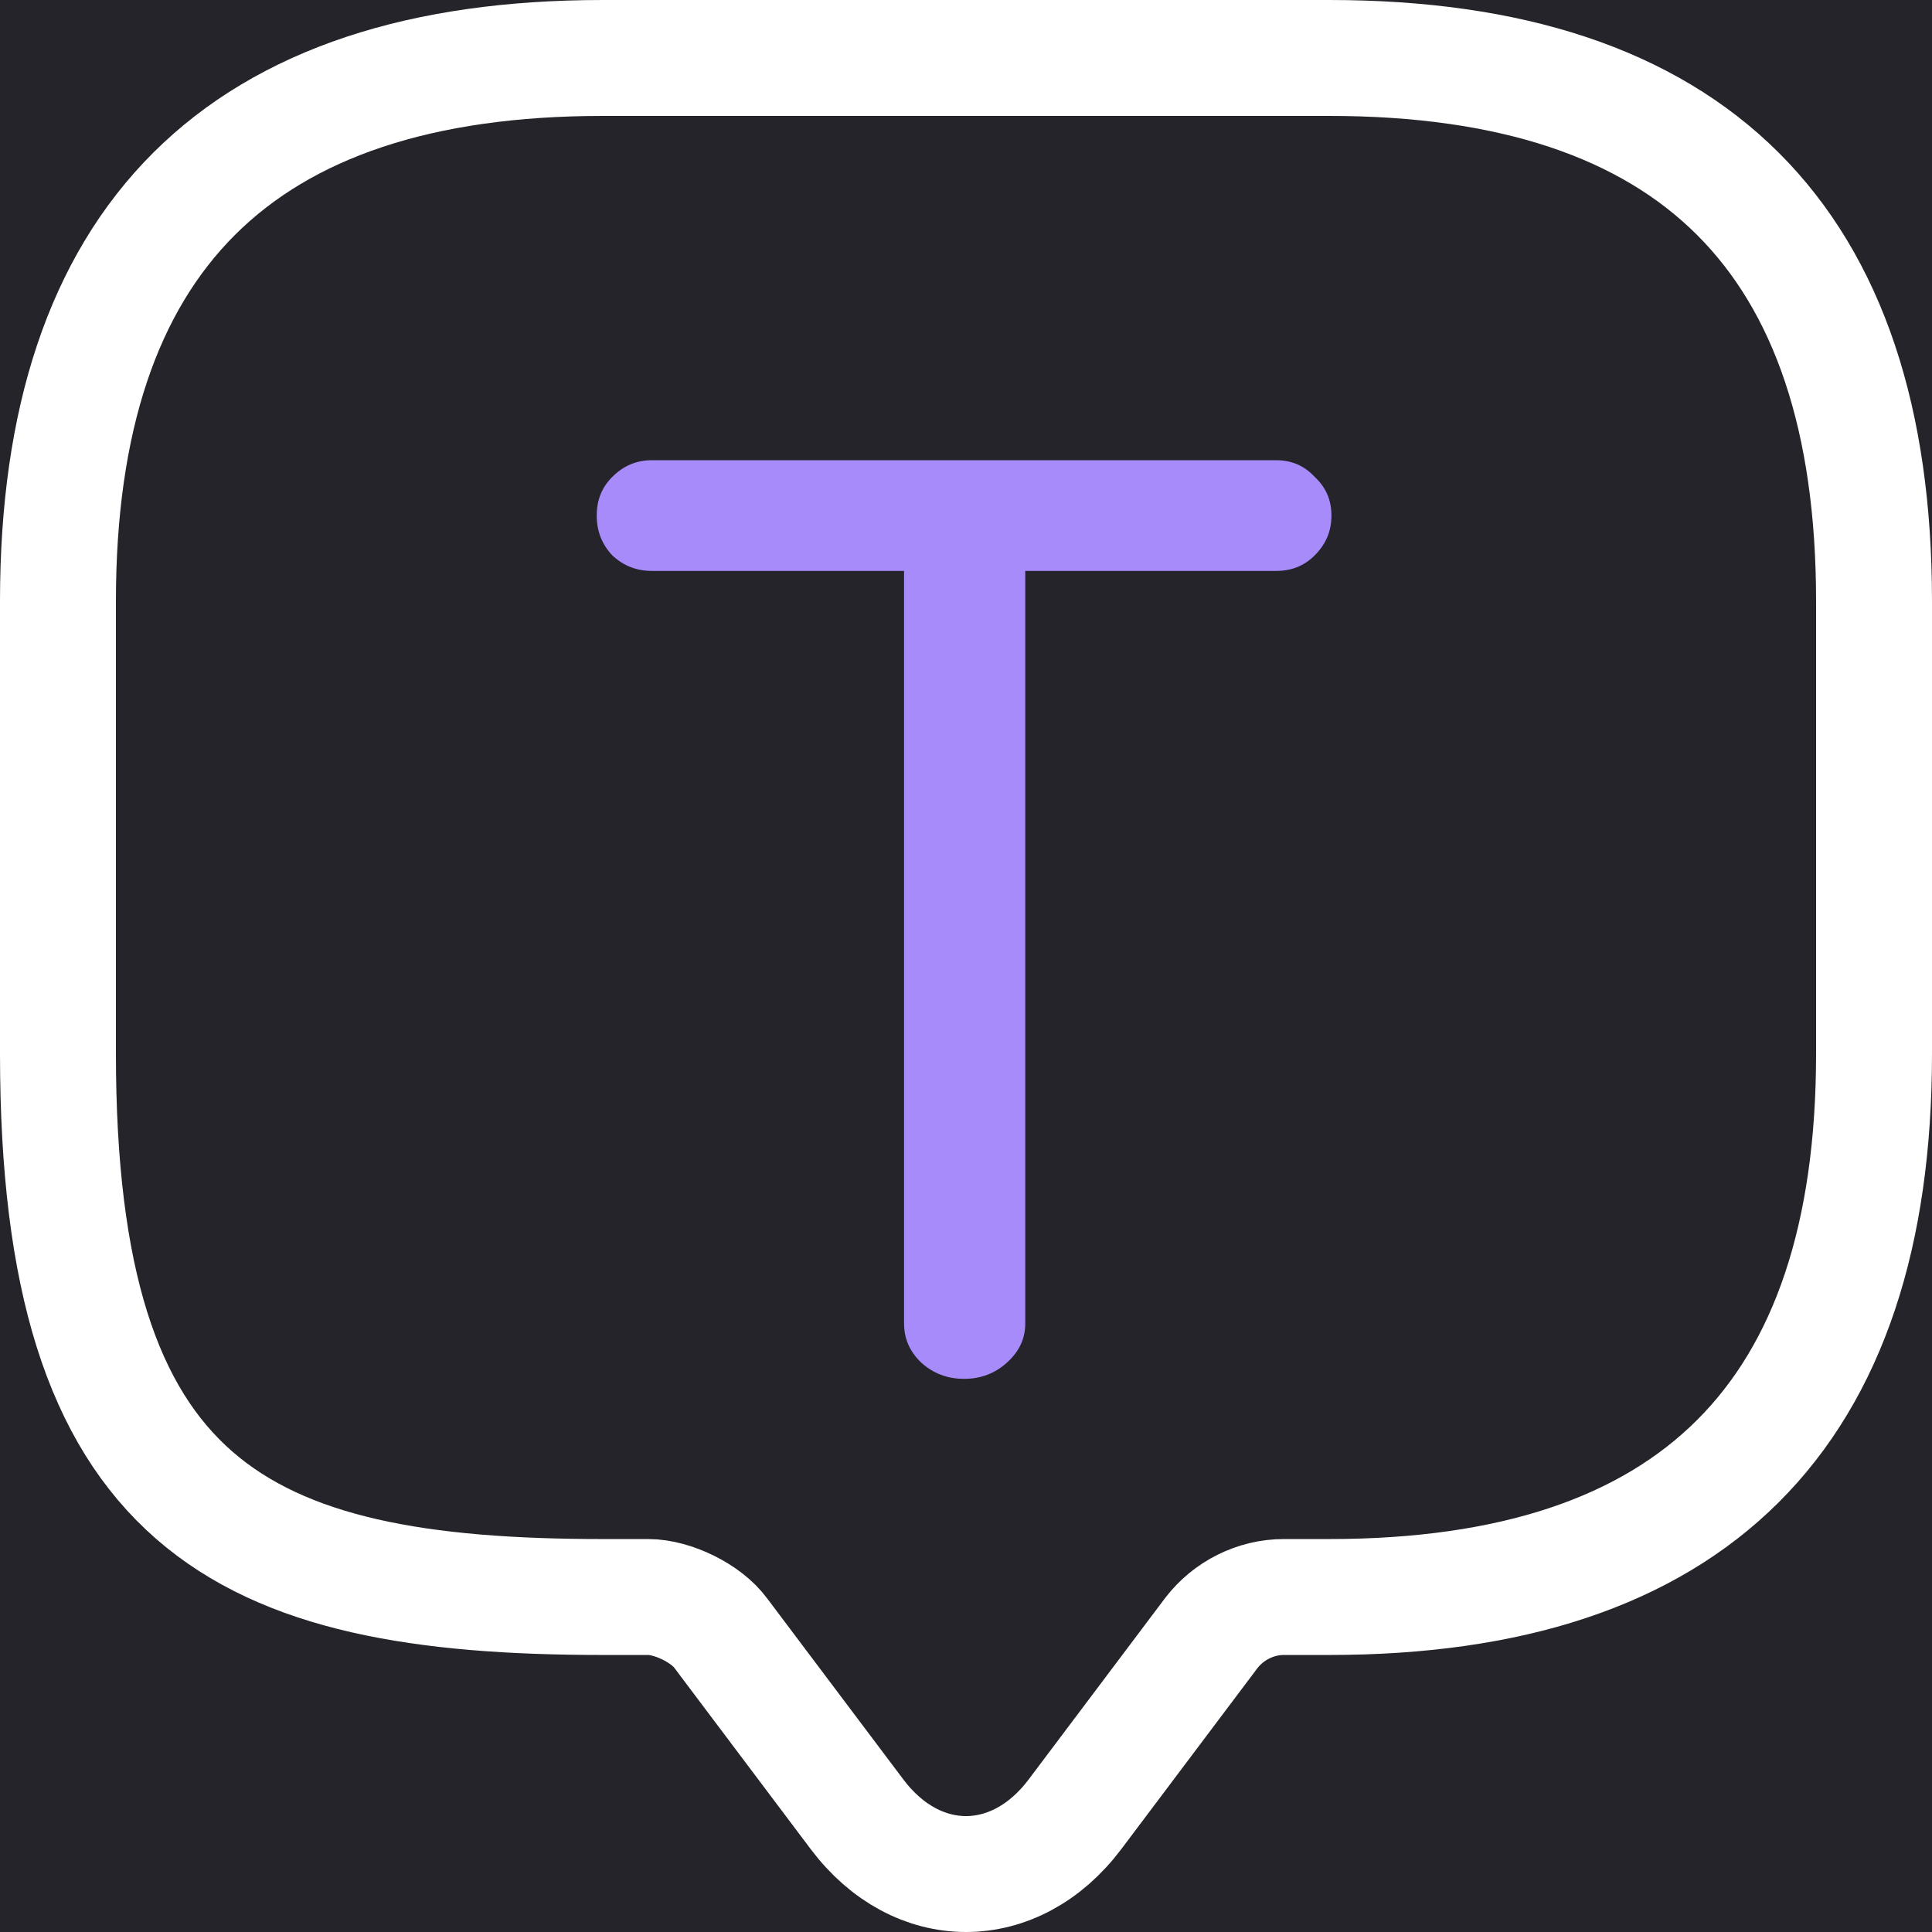
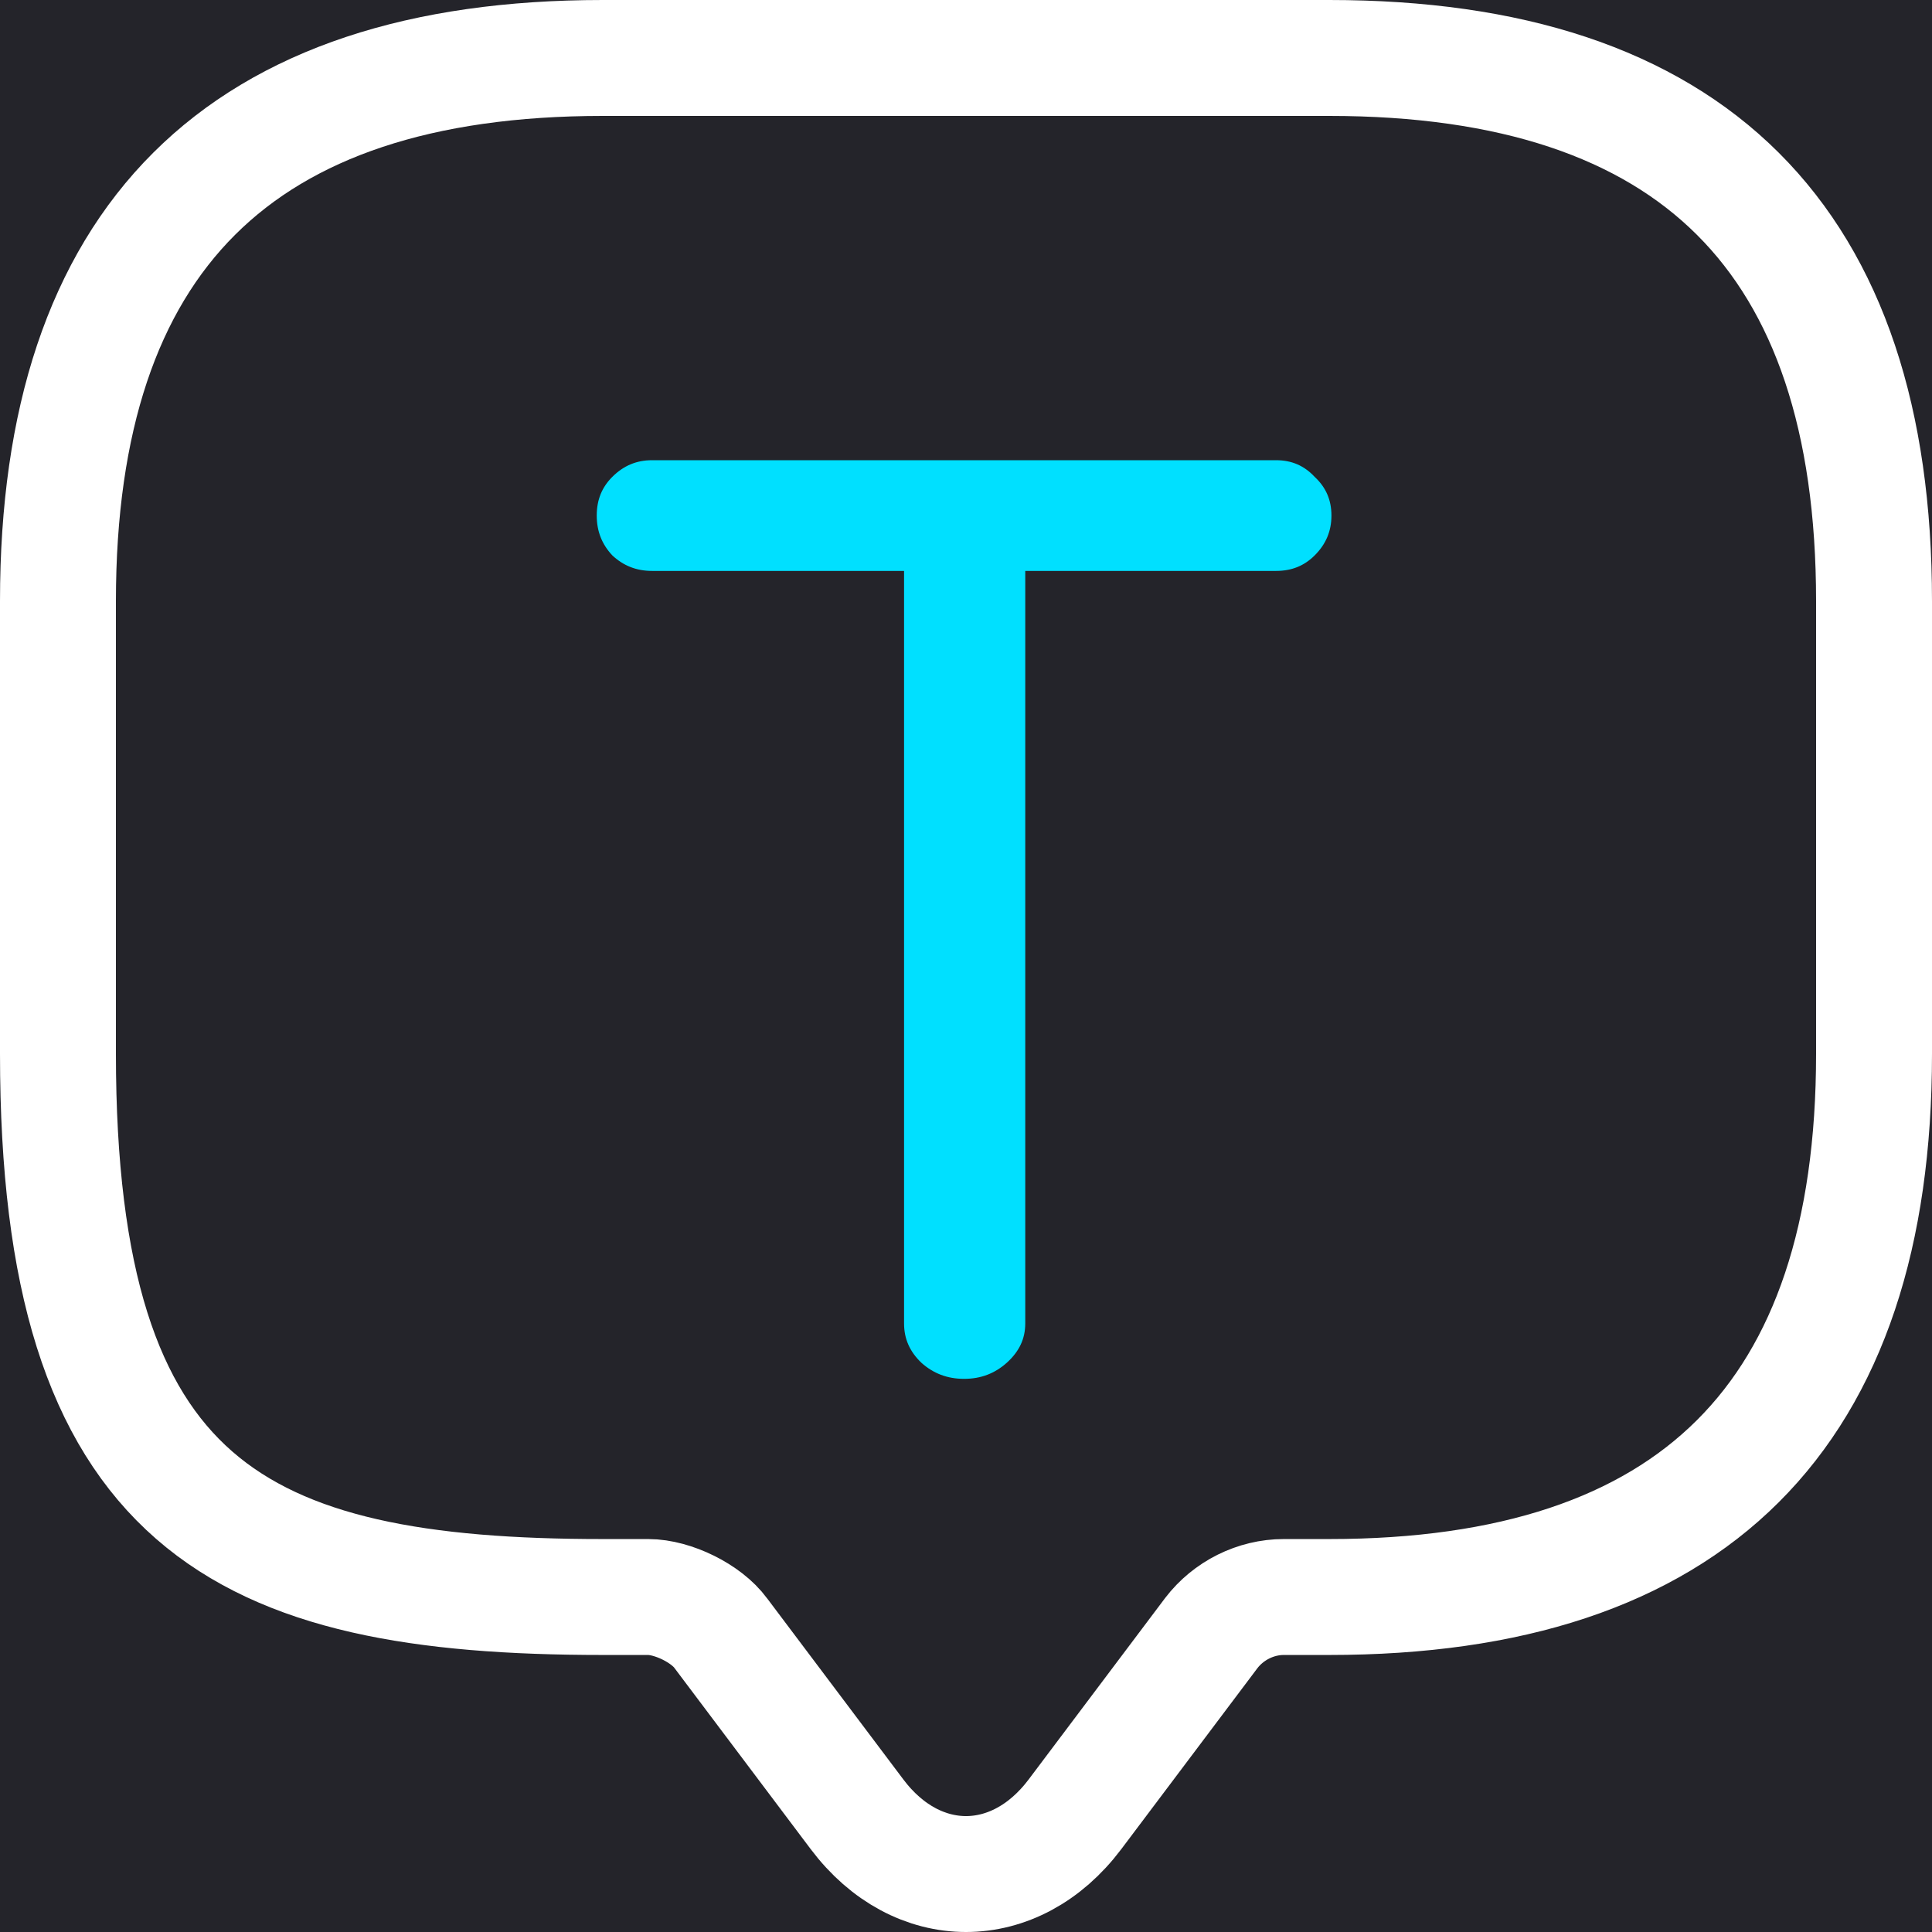
<svg xmlns="http://www.w3.org/2000/svg" width="100" height="100" viewBox="0 0 100 100" fill="none">
  <rect width="100" height="100" fill="#24242a" />
  <path d="M33.55 82.661H31.2C12.4 82.661 3 77.975 3 54.545V31.116C3 12.372 12.4 3 31.2 3H68.8C87.6 3 97 12.372 97 31.116V54.545C97 73.289 87.6 82.661 68.8 82.661H66.45C64.993 82.661 63.583 83.364 62.69 84.536L55.64 93.908C52.538 98.031 47.462 98.031 44.36 93.908L37.31 84.536C36.558 83.504 34.819 82.661 33.55 82.661Z" stroke="white" fill="none" stroke-width="6" stroke-miterlimit="10" stroke-linecap="round" stroke-linejoin="round" />
-   <path d="M66.049 23.07C67.054 23.07 67.897 23.431 68.58 24.154C69.303 24.837 69.665 25.681 69.665 26.685C69.665 27.689 69.303 28.553 68.58 29.276C67.897 29.959 67.054 30.301 66.049 30.301H53.817V68.503C53.817 69.507 53.416 70.371 52.612 71.094C51.849 71.777 50.945 72.119 49.901 72.119C48.856 72.119 47.953 71.777 47.189 71.094C46.426 70.371 46.044 69.507 46.044 68.503V30.301H33.752C32.748 30.301 31.884 29.959 31.161 29.276C30.478 28.553 30.137 27.689 30.137 26.685C30.137 25.681 30.478 24.837 31.161 24.154C31.884 23.431 32.748 23.07 33.752 23.07H66.049Z" fill="#a78bfa" stroke="#24242a" stroke-width="1.5" />
+   <path d="M66.049 23.07C67.054 23.07 67.897 23.431 68.58 24.154C69.303 24.837 69.665 25.681 69.665 26.685C69.665 27.689 69.303 28.553 68.58 29.276C67.897 29.959 67.054 30.301 66.049 30.301H53.817V68.503C53.817 69.507 53.416 70.371 52.612 71.094C51.849 71.777 50.945 72.119 49.901 72.119C48.856 72.119 47.953 71.777 47.189 71.094C46.426 70.371 46.044 69.507 46.044 68.503V30.301H33.752C32.748 30.301 31.884 29.959 31.161 29.276C30.478 28.553 30.137 27.689 30.137 26.685C30.137 25.681 30.478 24.837 31.161 24.154C31.884 23.431 32.748 23.07 33.752 23.07H66.049Z" fill="#00e0ff" stroke="#24242a" stroke-width="1.5" />
</svg>
